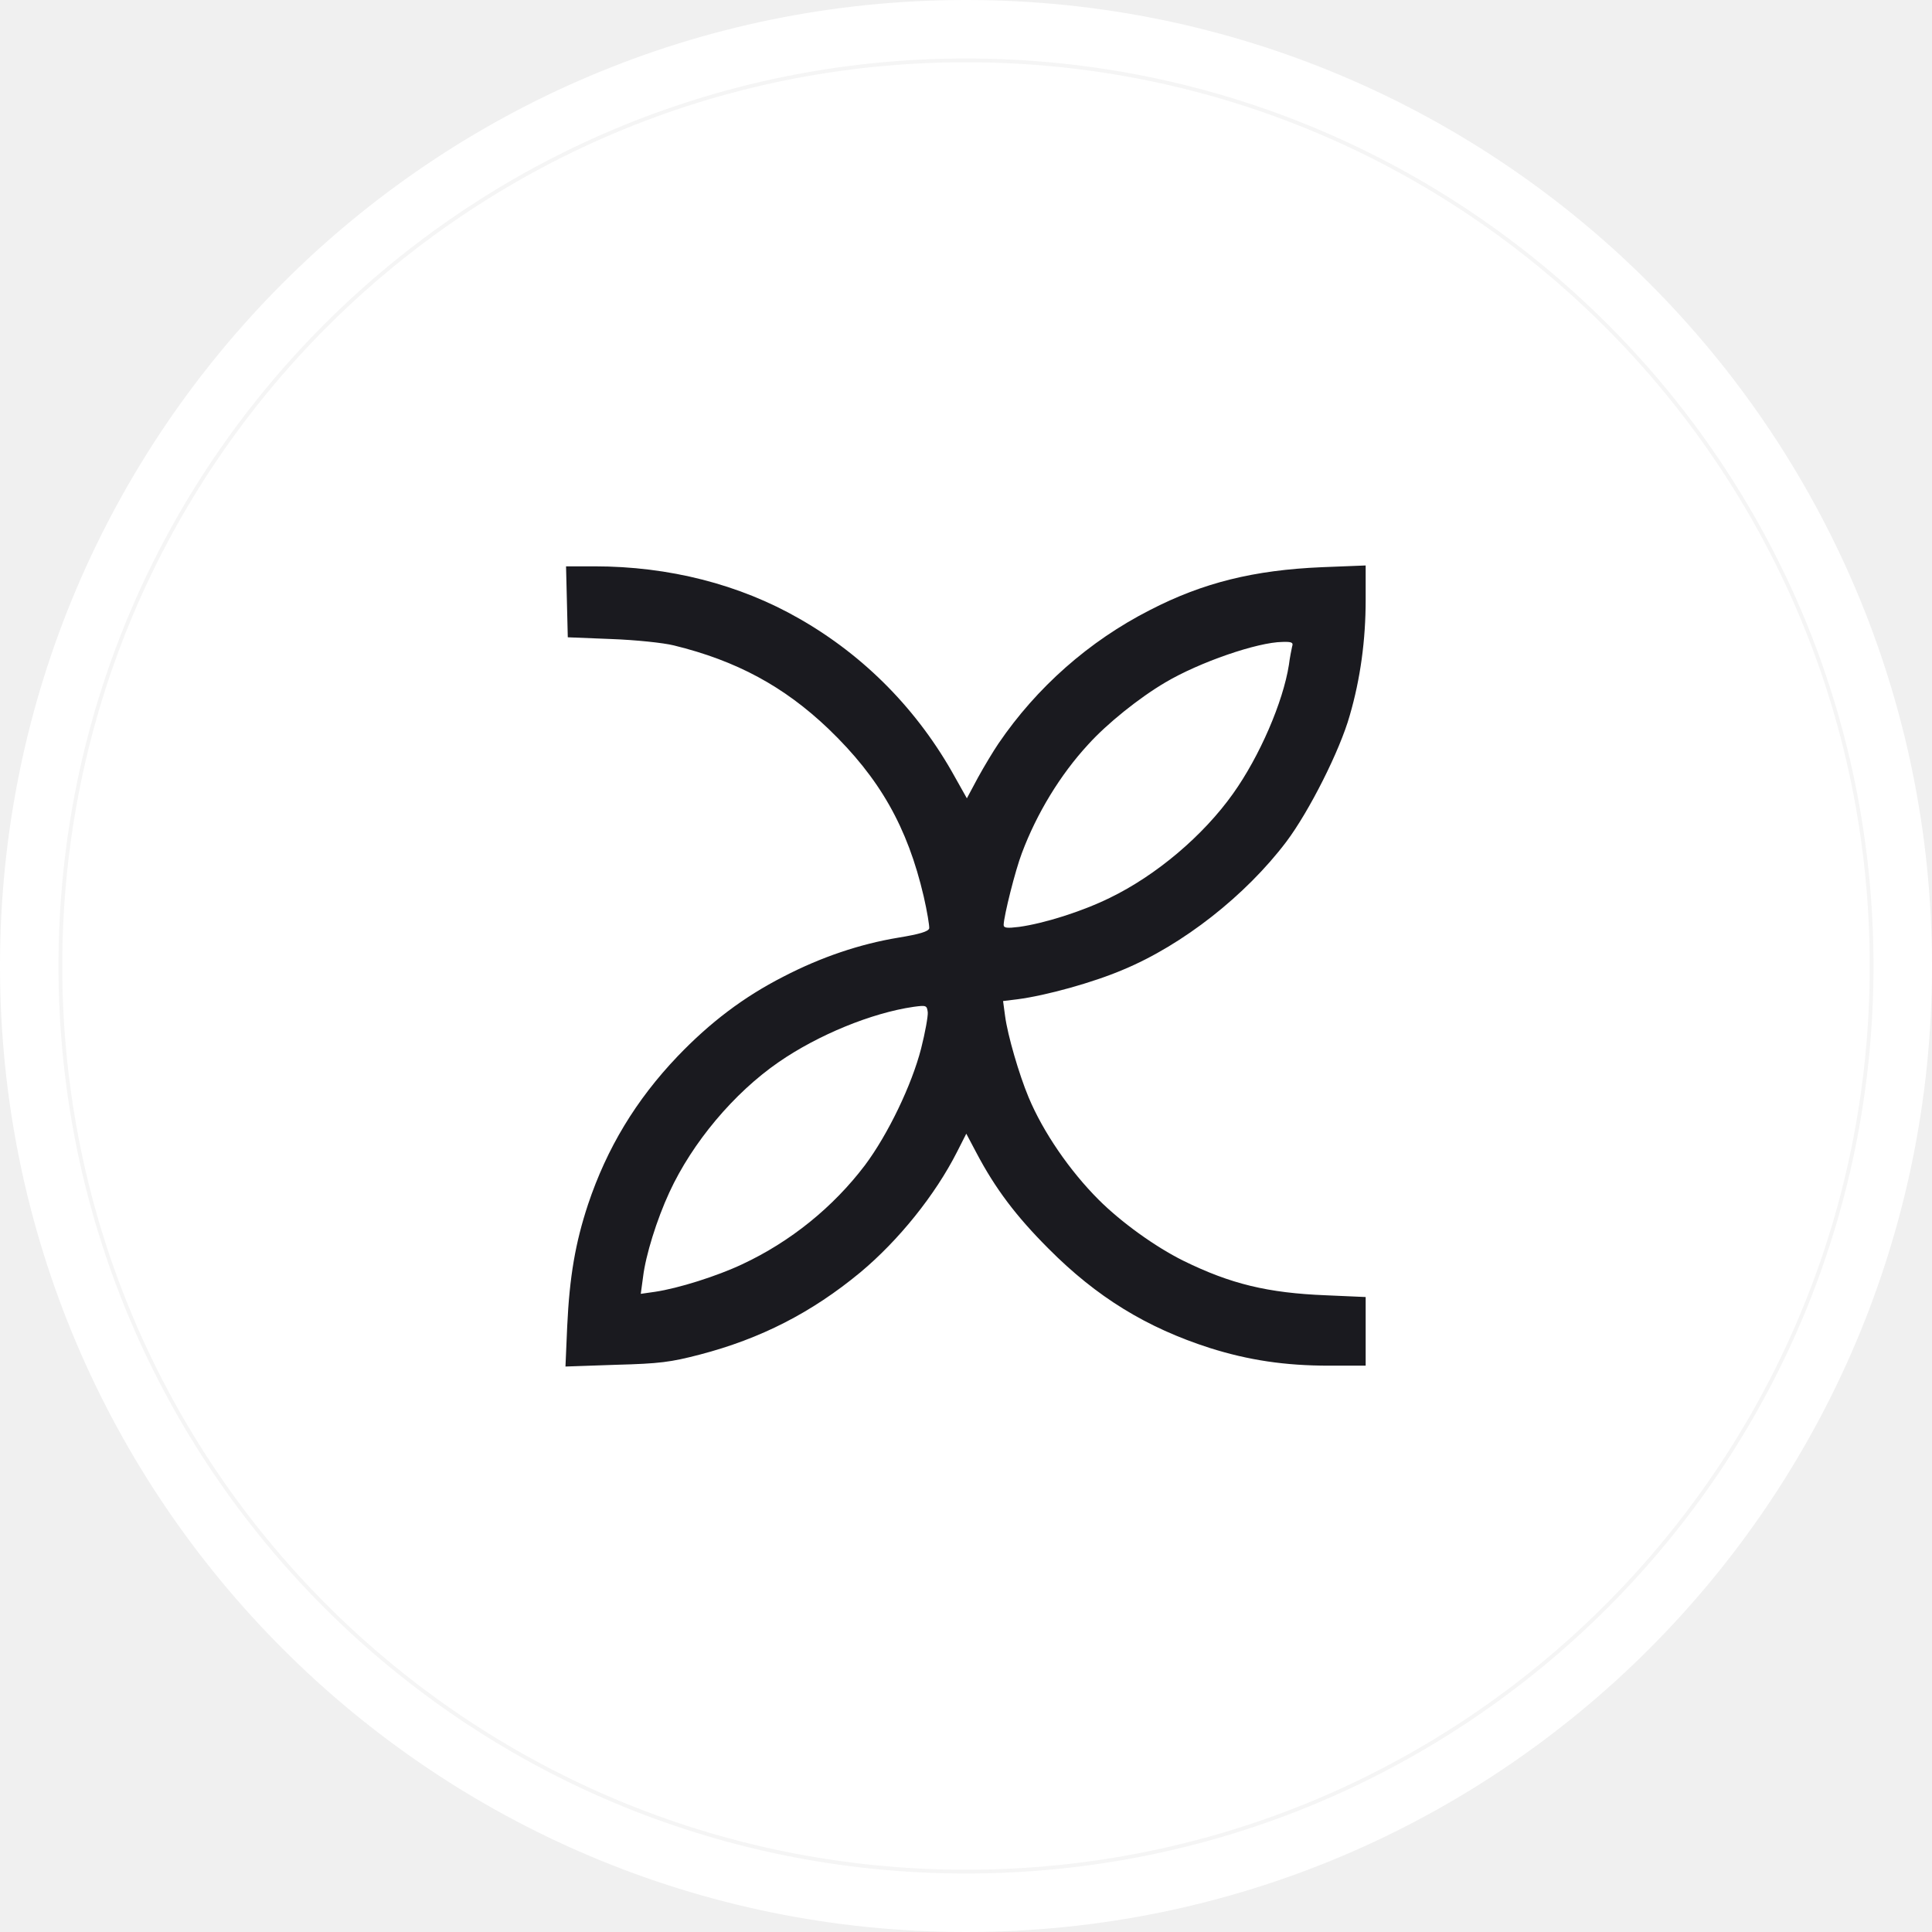
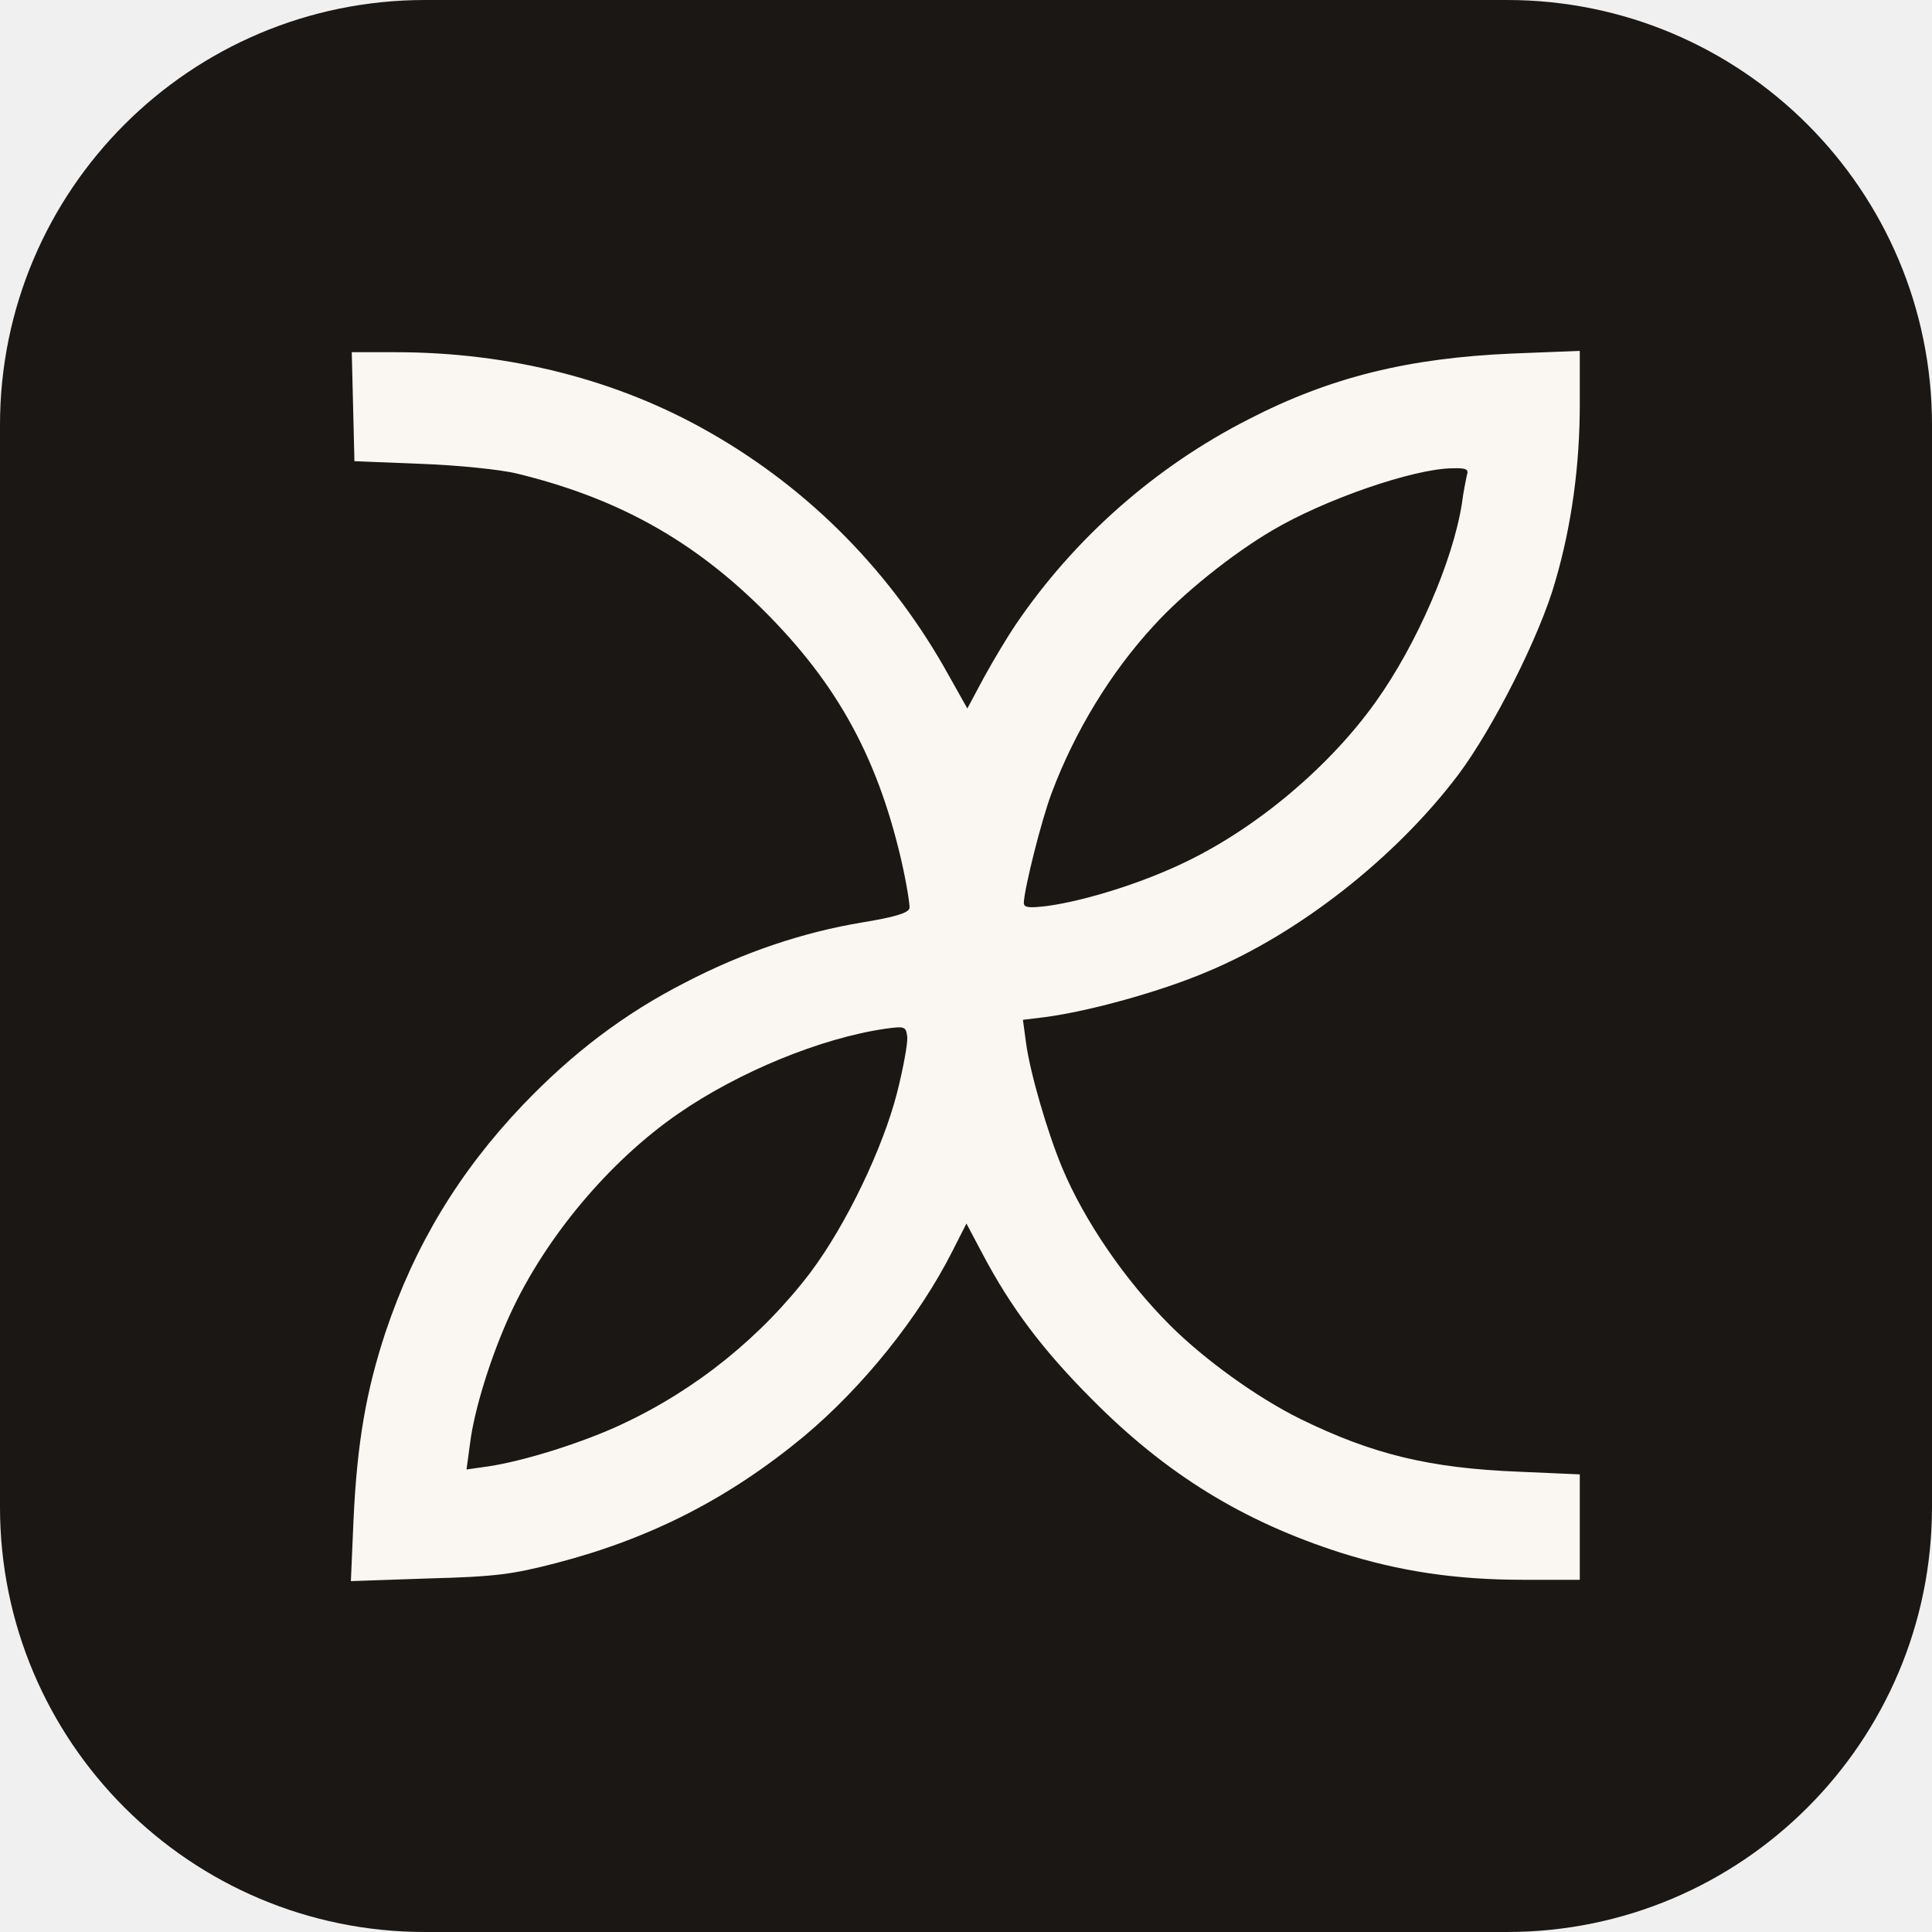
<svg xmlns="http://www.w3.org/2000/svg" width="512" height="512" viewBox="0 0 512 512" fill="none">
-   <circle cx="256" cy="256" r="256" fill="#FFFFFF" />
-   <circle cx="256" cy="256" r="240" fill="none" stroke="rgba(0,0,0,0.04)" stroke-width="1" />
-   <g transform="translate(102.5, 102.5) scale(0.7675)">
-     <g transform="translate(0,400) scale(0.1,-0.1)" fill="#1a1a1f" fill-rule="nonzero">
+   <rect width="512" height="512" rx="112.64" fill="#1A1714" />
+   <g transform="translate(20.26, 20.26) scale(1.1787)">
+     <g transform="translate(0,400) scale(0.1,-0.1)" fill="#FAF7F2" fill-rule="nonzero">
      <path d="M622 3258 l3 -123 150 -6 c83 -3 180 -13 216 -22 217 -53 381 -142 534 -288 177 -170 273 -339 329 -579 12 -52 20 -102 19 -110 -3 -11 -33 -20 -106 -32 -133 -22 -267 -67 -398 -135 -137 -70 -253 -158 -365 -275 -144 -151 -244 -317 -309 -511 -44 -133 -64 -250 -72 -421 l-6 -139 174 6 c151 4 189 9 289 35 211 55 387 145 555 284 133 111 259 268 334 416 l32 63 36 -68 c64 -121 135 -216 248 -329 167 -168 339 -273 557 -343 133 -42 259 -61 411 -61 l127 0 0 119 0 118 -137 6 c-201 8 -329 39 -492 119 -97 48 -215 133 -293 211 -100 100 -192 234 -242 354 -33 79 -72 213 -81 280 l-7 52 49 6 c100 13 262 58 365 102 207 86 424 257 564 442 79 105 185 315 219 436 37 127 55 261 55 399 l0 119 -152 -6 c-233 -10 -409 -53 -593 -148 -210 -107 -391 -267 -523 -461 -17 -25 -49 -78 -71 -118 l-38 -71 -41 73 c-127 230 -311 418 -537 547 -207 119 -451 181 -708 181 l-98 0 3 -122z m2504 -155 c-2 -10 -8 -38 -11 -63 -20 -128 -101 -316 -193 -445 -103 -145 -265 -282 -426 -360 -96 -47 -226 -88 -313 -100 -41 -5 -53 -4 -53 7 1 32 40 188 63 248 51 136 132 270 229 375 65 72 176 161 266 214 118 70 318 139 405 140 32 1 38 -2 33 -16z m-1281 -1388 c-32 -125 -114 -296 -194 -403 -110 -145 -257 -264 -424 -342 -87 -41 -220 -83 -301 -95 l-49 -7 8 59 c9 74 47 197 91 292 79 171 222 342 377 449 136 94 321 170 466 191 44 6 46 5 49 -19 1 -14 -9 -70 -23 -125z" />
    </g>
  </g>
</svg>
